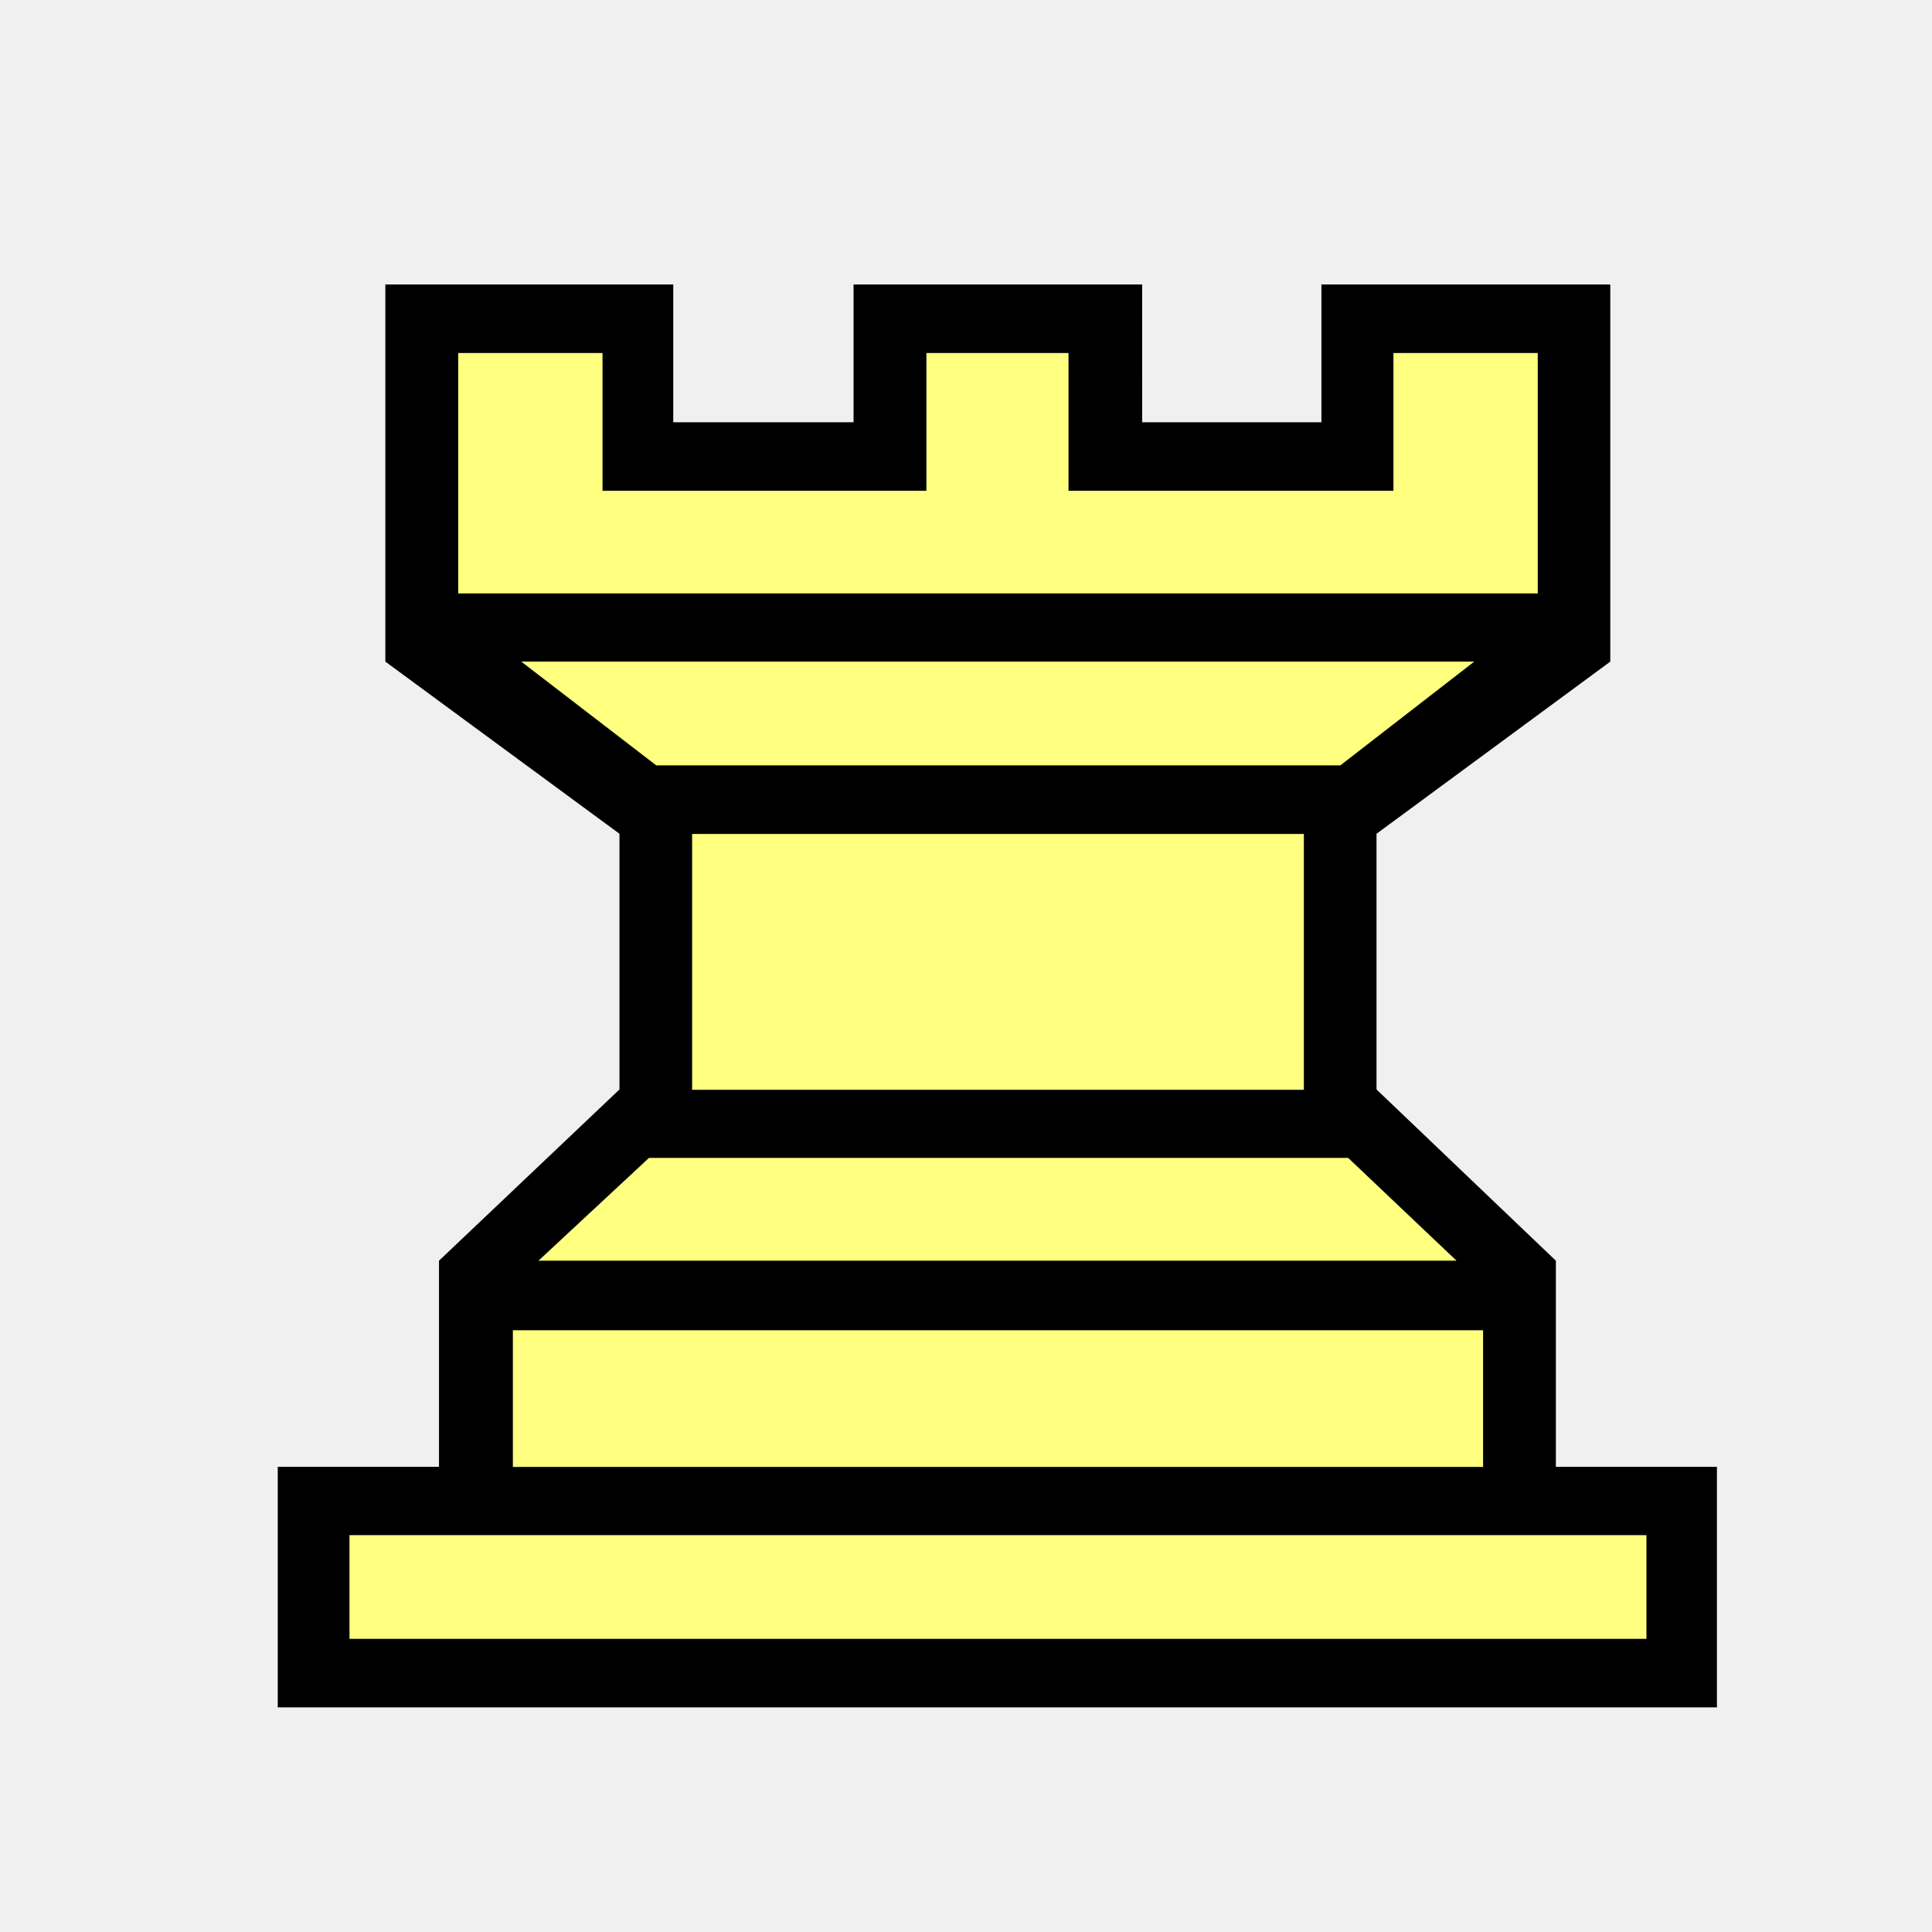
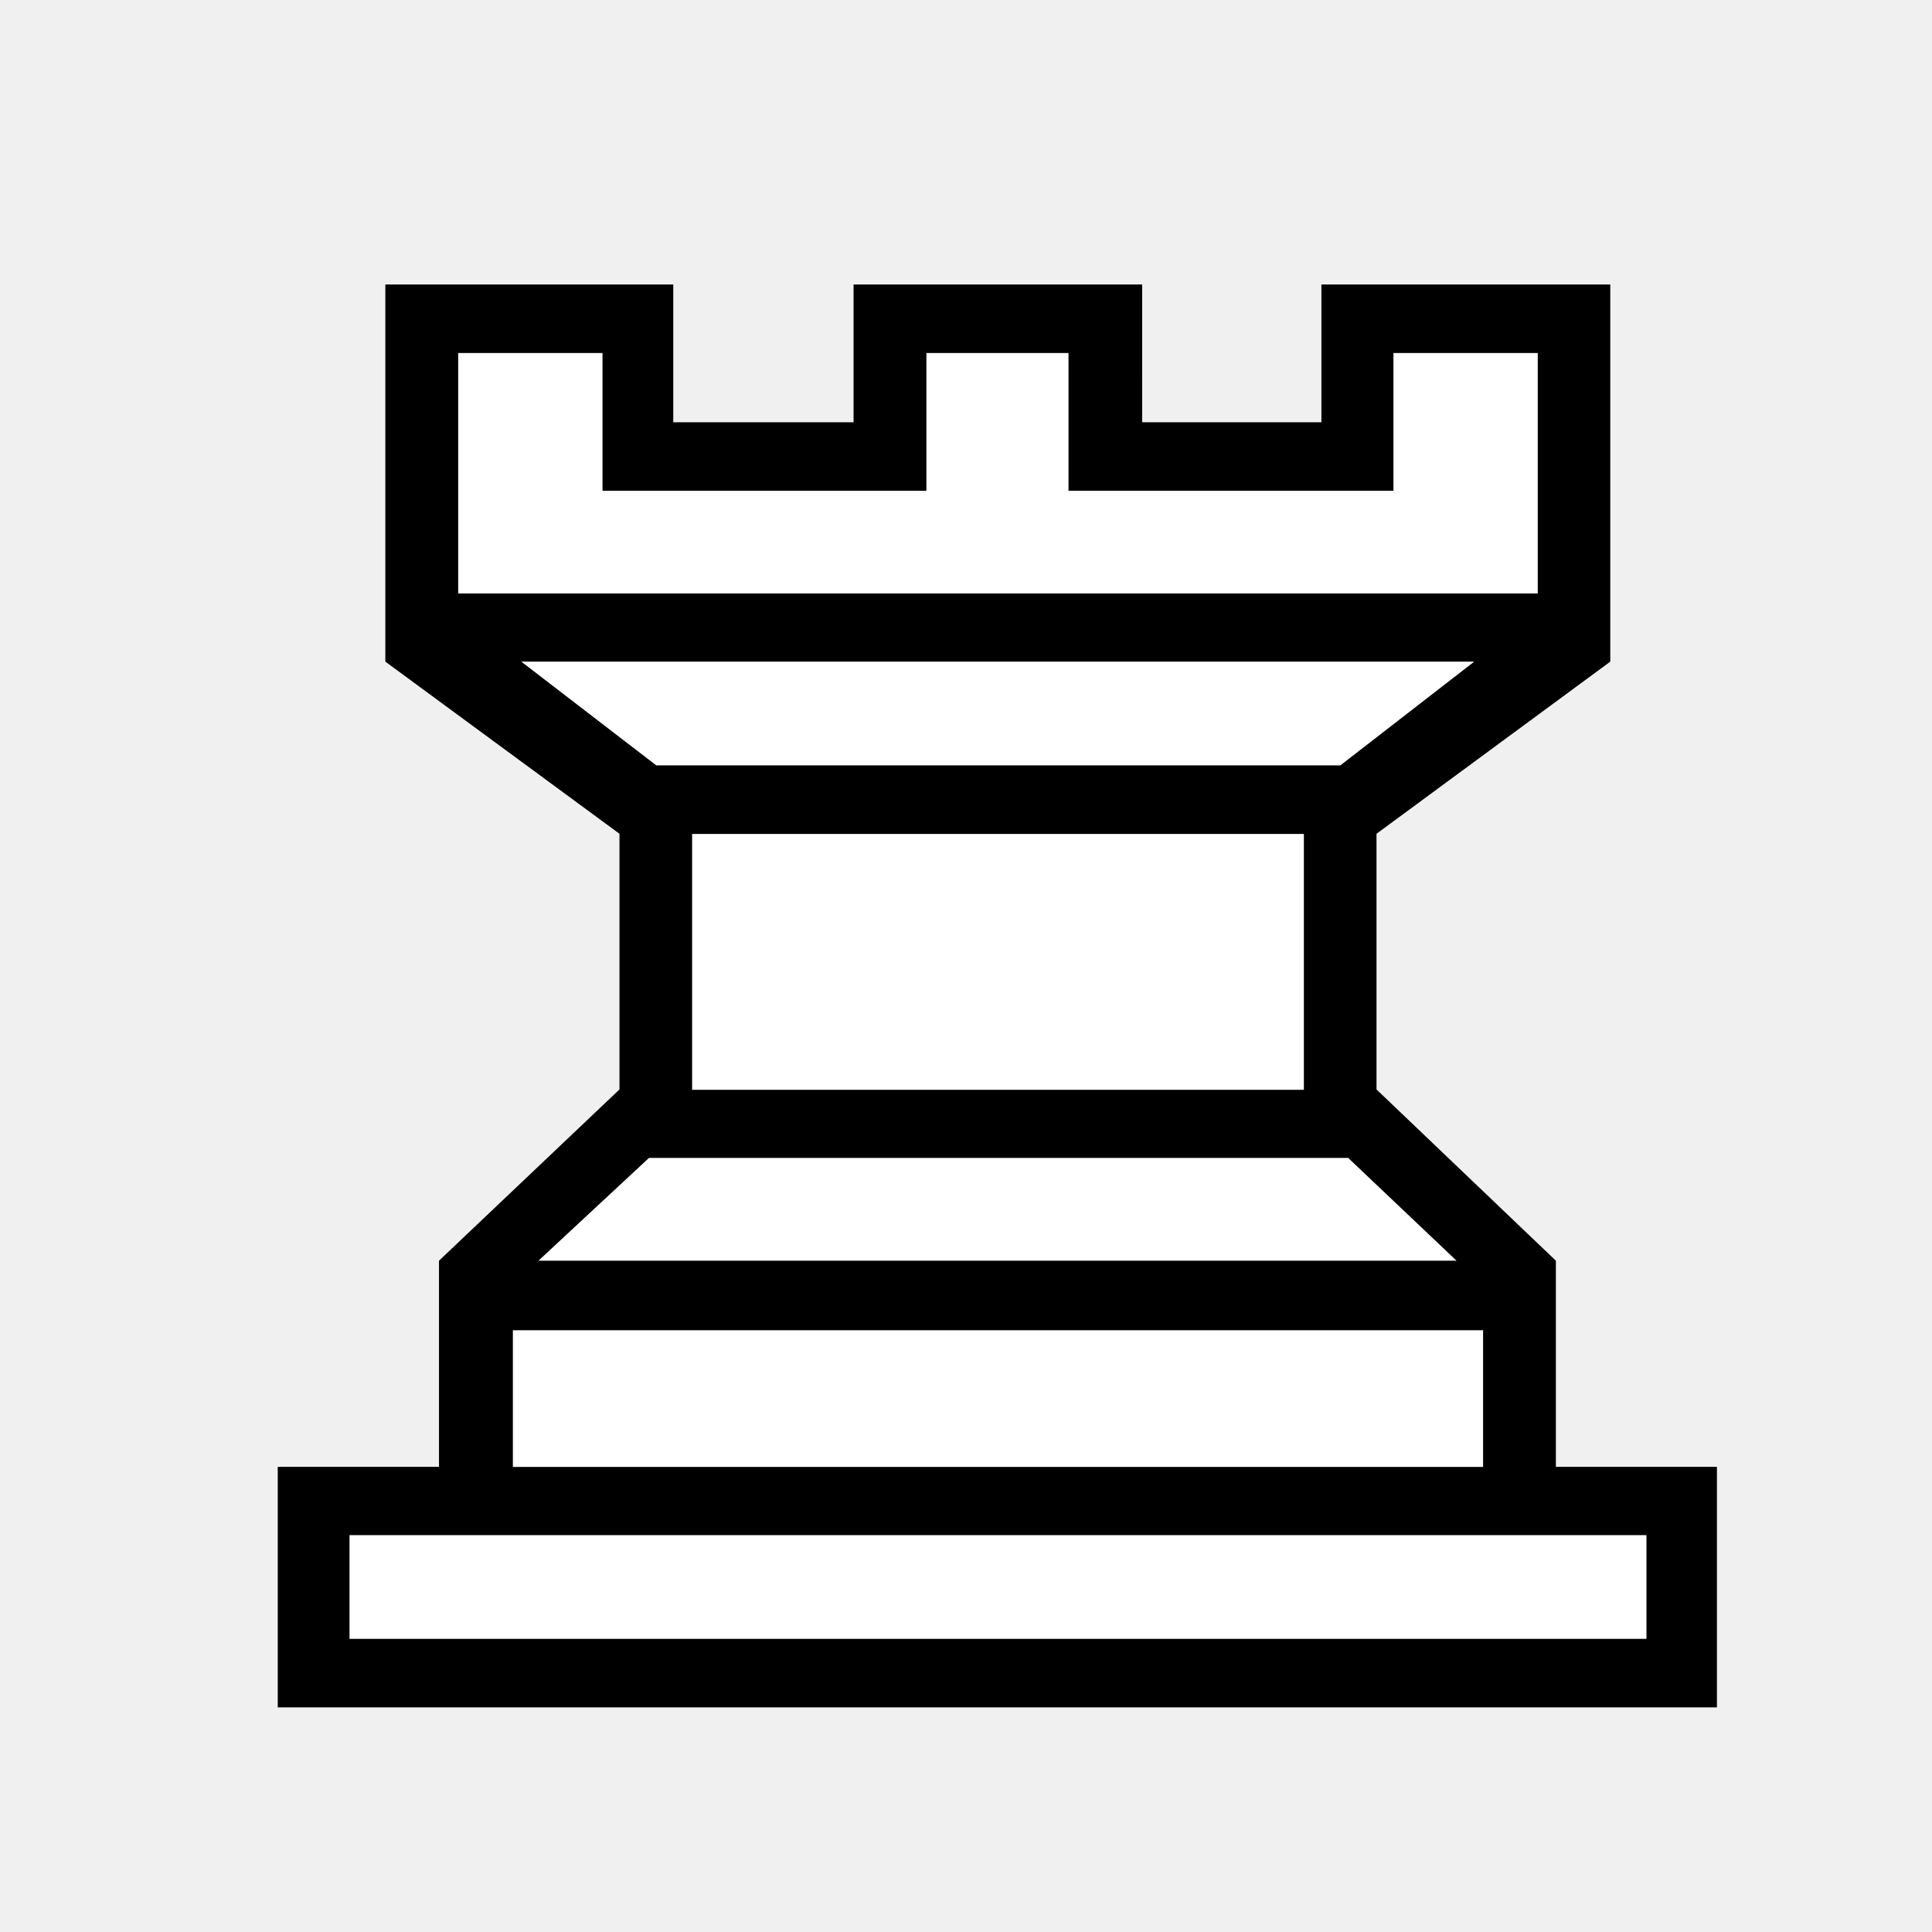
<svg xmlns="http://www.w3.org/2000/svg" width="177.17" height="177.17" shape-rendering="geometricPrecision" image-rendering="optimizeQuality" fill-rule="evenodd" clip-rule="evenodd" viewBox="0 0 50 50" version="1.1" id="svg861">
  <defs id="defs855">
    <linearGradient id="0" x1="21.376" x2="77.64" gradientUnits="userSpaceOnUse">
      <stop stop-color="#fff" id="stop850" />
      <stop offset="1" stop-color="#fff" stop-opacity="0" id="stop852" />
    </linearGradient>
    <linearGradient id="0-7" x1="21.19" y1="37.552" x2="77.74" y2="37.429" gradientUnits="userSpaceOnUse" gradientTransform="matrix(1.1,0,0,1.05,-42.375,-5.323559)">
      <stop stop-color="#fff" id="stop884" />
      <stop offset="1" stop-color="#fff" stop-opacity="0" id="stop886" />
    </linearGradient>
    <linearGradient id="0-5" x1="21.19" y1="37.552" x2="77.74" y2="37.429" gradientUnits="userSpaceOnUse" gradientTransform="translate(-38.74811,-0.477423)">
      <stop stop-color="#fff" id="stop884-3" />
      <stop offset="1" stop-color="#fff" stop-opacity="0" id="stop886-8" />
    </linearGradient>
  </defs>
  <path fill="#1f1a17" d="m 29.56,10.928 h 4.638 V 7.363 h 7.476 v 9.76 l -6.05,4.455 v 6.617 l 4.642,4.432 v 5.334 h 4.168 v 6.225 H 7.188 v -6.225 h 4.173 v -5.334 l 4.671,-4.432 V 21.578 L 9.973,17.123 V 7.363 h 7.451 v 3.565 h 4.666 V 7.363 h 7.469 z" id="path857" style="fill:#000000;stroke-width:1.075" />
-   <path fill="url(#0)" d="m 34.688,19.808 3.465,-2.685 h -24.662 l 3.493,2.685 h 17.71 m 7.917,19.921 H 9.045 v 2.685 H 42.61 v -2.685 m -4.228,-5.303 h -25.109 v 3.538 h 25.109 v -3.538 m -4.638,-12.844 h -15.832 v 6.622 h 15.832 v -6.622 m 6.053,-6.223 V 9.136 h -3.735 v 3.565 h -8.409 V 9.136 h -3.678 v 3.565 h -8.382 V 9.136 h -3.735 v 6.223 h 27.94 m -2.104,17.267 -2.803,-2.659 h -18.096 l -2.859,2.659 h 23.758" id="path859" style="fill:#ffff80;fill-opacity:1;stroke-width:1.075" />
+   <path fill="url(#0)" d="m 34.688,19.808 3.465,-2.685 h -24.662 l 3.493,2.685 h 17.71 m 7.917,19.921 H 9.045 v 2.685 H 42.61 v -2.685 m -4.228,-5.303 h -25.109 v 3.538 h 25.109 v -3.538 m -4.638,-12.844 h -15.832 v 6.622 h 15.832 v -6.622 m 6.053,-6.223 V 9.136 h -3.735 v 3.565 h -8.409 V 9.136 h -3.678 v 3.565 h -8.382 V 9.136 h -3.735 v 6.223 h 27.94 m -2.104,17.267 -2.803,-2.659 h -18.096 l -2.859,2.659 h 23.758" id="path859" style="fill:white;fill-opacity:1;stroke-width:1.075" />
  <path fill="url(#0)" d="m -14.864,31.468 h -11.297 l -1.257,1.12 v 1.511 h 25.109 v -1.511 l -1.257,-1.12 H -14.864 m -12.554,5.334 v 2.659 h 25.109 v -2.659 H -27.418 M -14.864,12.327 h -13.97 v 1.2 l 1.993,1.431 h 23.982 l 1.937,-1.431 v -1.2 H -14.864 m 0,4.401 h -9.546 l 1.63,1.226 v 1.485 h 15.832 v -1.485 l 1.63,-1.226 H -14.863 m 0,10.266 h -7.917 v 1.2 l -1.63,1.511 h 19.093 l -1.63,-1.511 V 26.993 H -14.864" id="path893" style="fill:url(#0-7);stroke-width:1.075" />
</svg>
